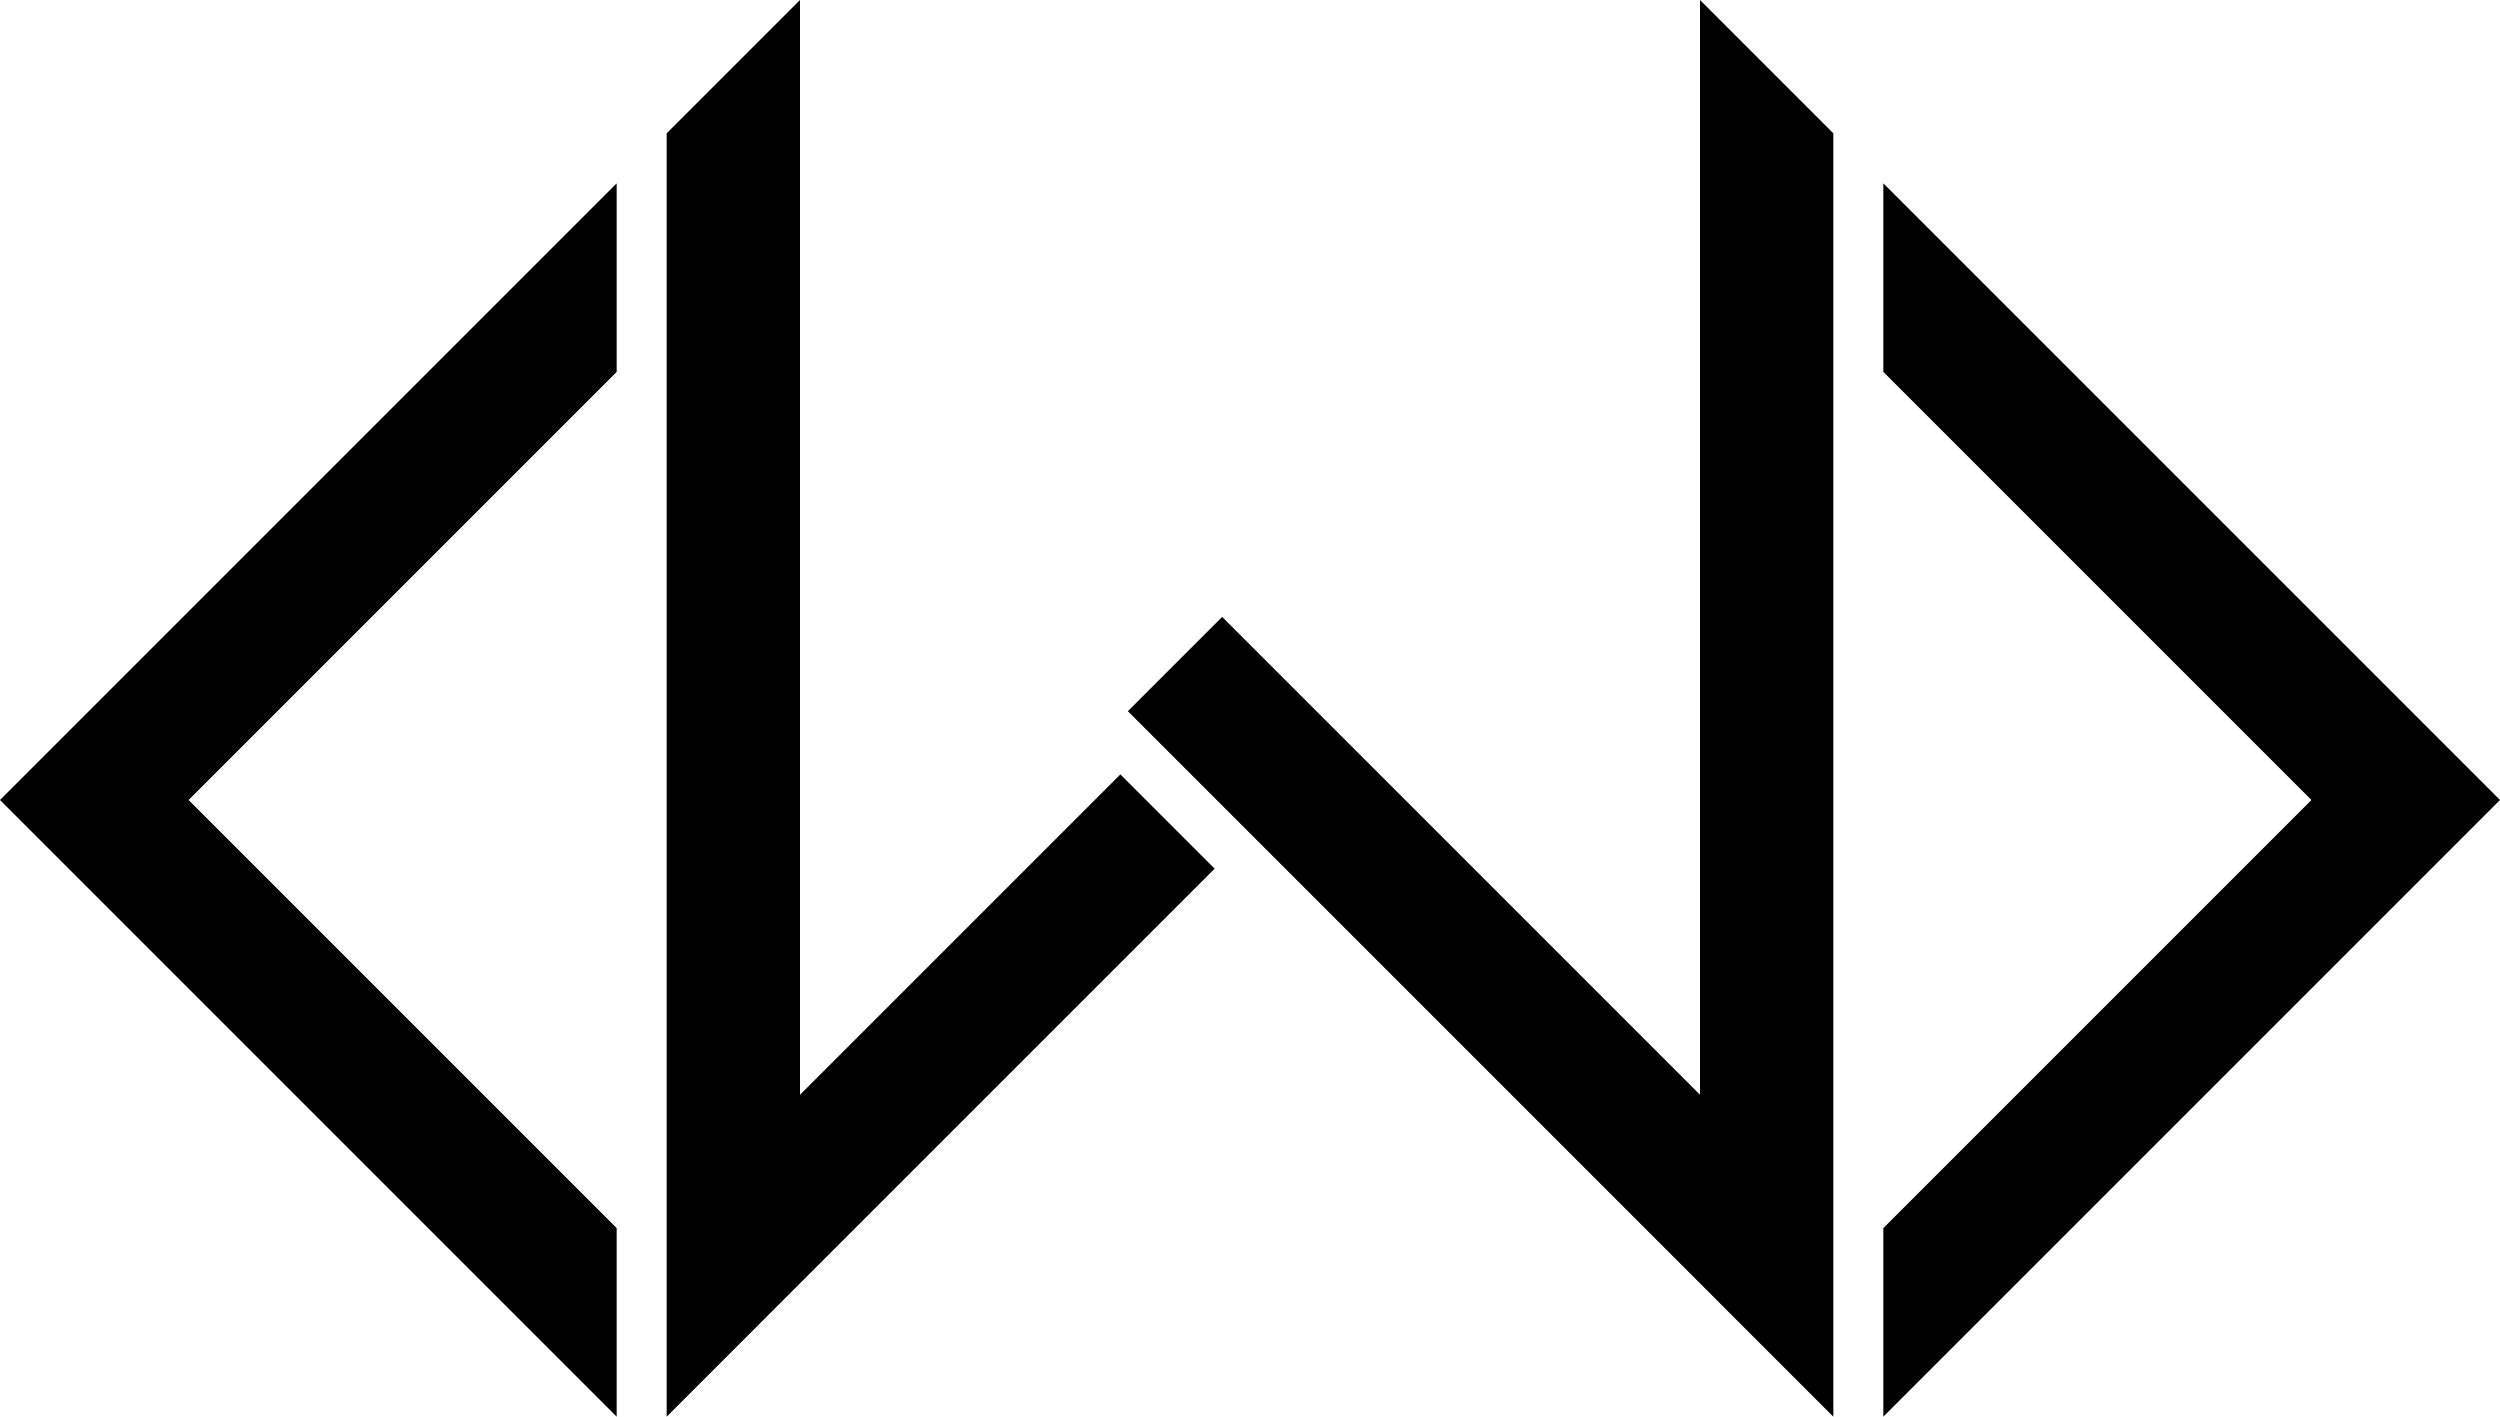
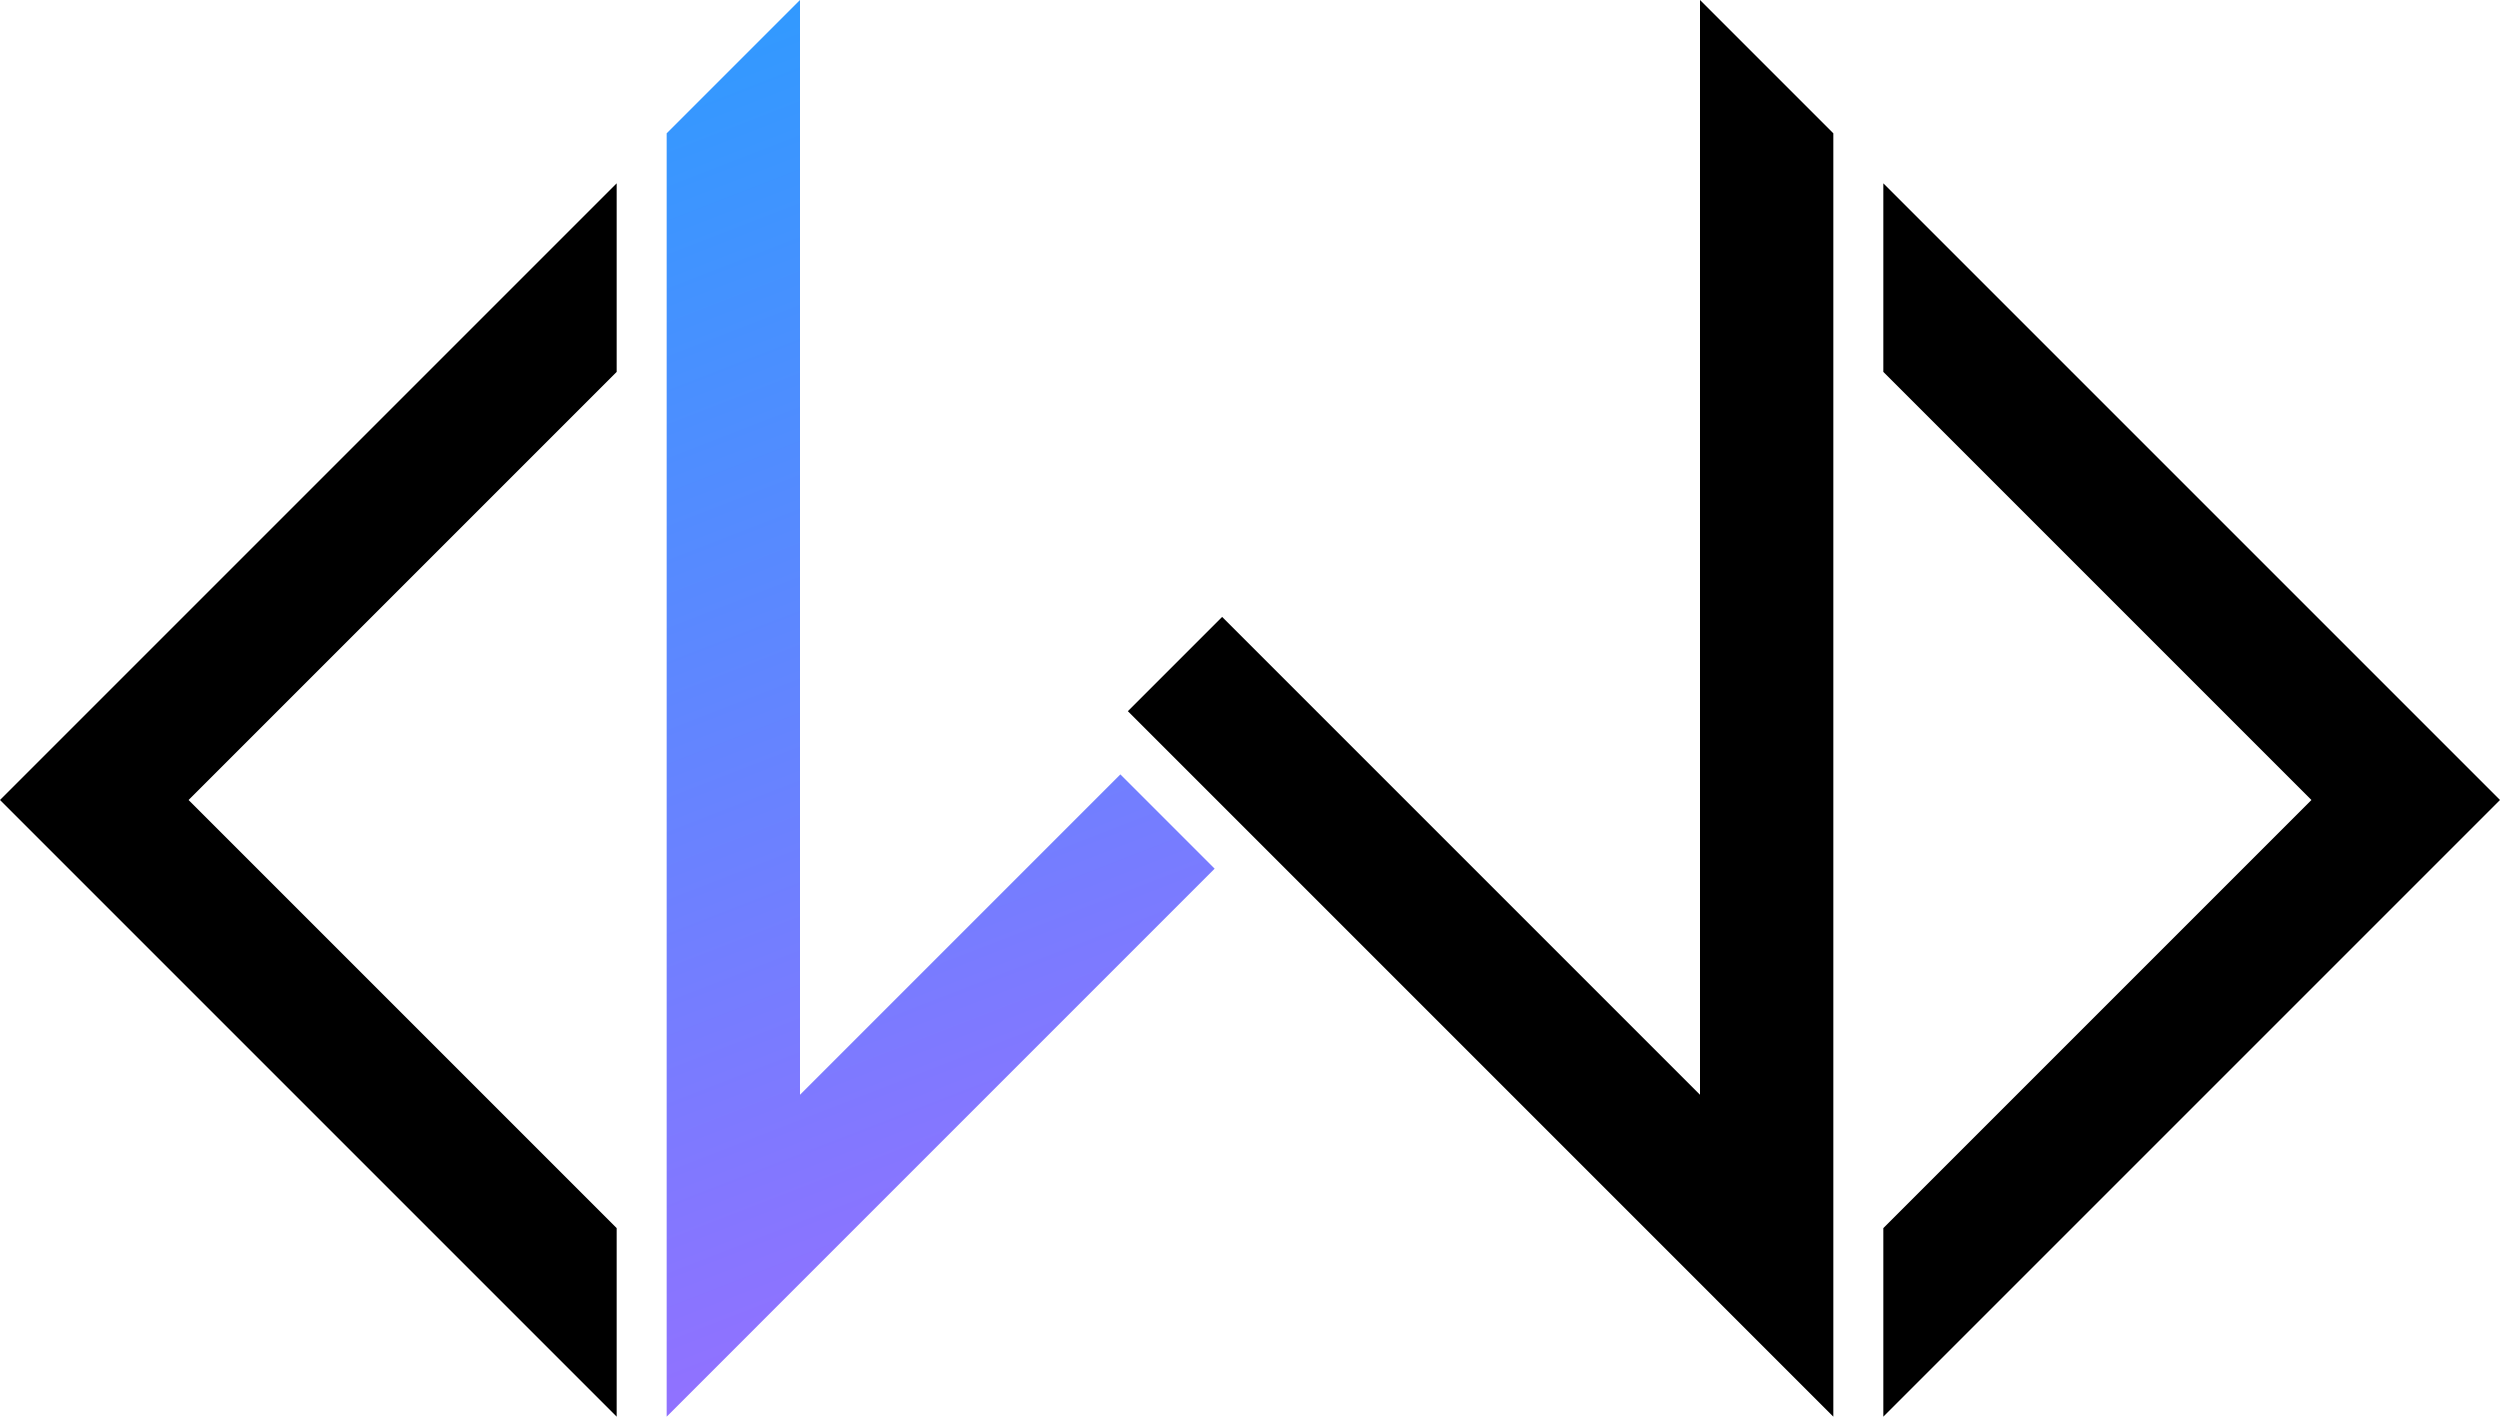
<svg xmlns="http://www.w3.org/2000/svg" viewBox="130 -45 1500 850" width="1500" height="850" fill="#000000">
+   <defs>
+     <linearGradient id="wsGradL" gradientUnits="userSpaceOnUse" x1="530" y1="-45" x2="860" y2="805">
+       <stop offset="0" stop-color="#2E9BFF" />
+       <stop offset="1" stop-color="#A06BFF" />
+     </linearGradient>
+   </defs>
  <path d="M500 805L500 691.86L243.14 435L500 178.14L500 65L130 435Z" />
-   <path d="M610 611.86L610 -45L530 35L530 805L858.79 476.21L802.22 419.64Z" />
+   <path fill="url(#wsGradL)" d="M610 611.86L610 -45L530 35L530 805L858.79 476.21L802.22 419.64Z" />
  <path d="M806.72 381.72L863.28 325.15L1150 611.86L1150 -45L1230 35L1230 805Z" />
  <path d="M1260 805L1260 691.86L1516.86 435L1260 178.14L1260 65L1630 435Z" />
</svg>
